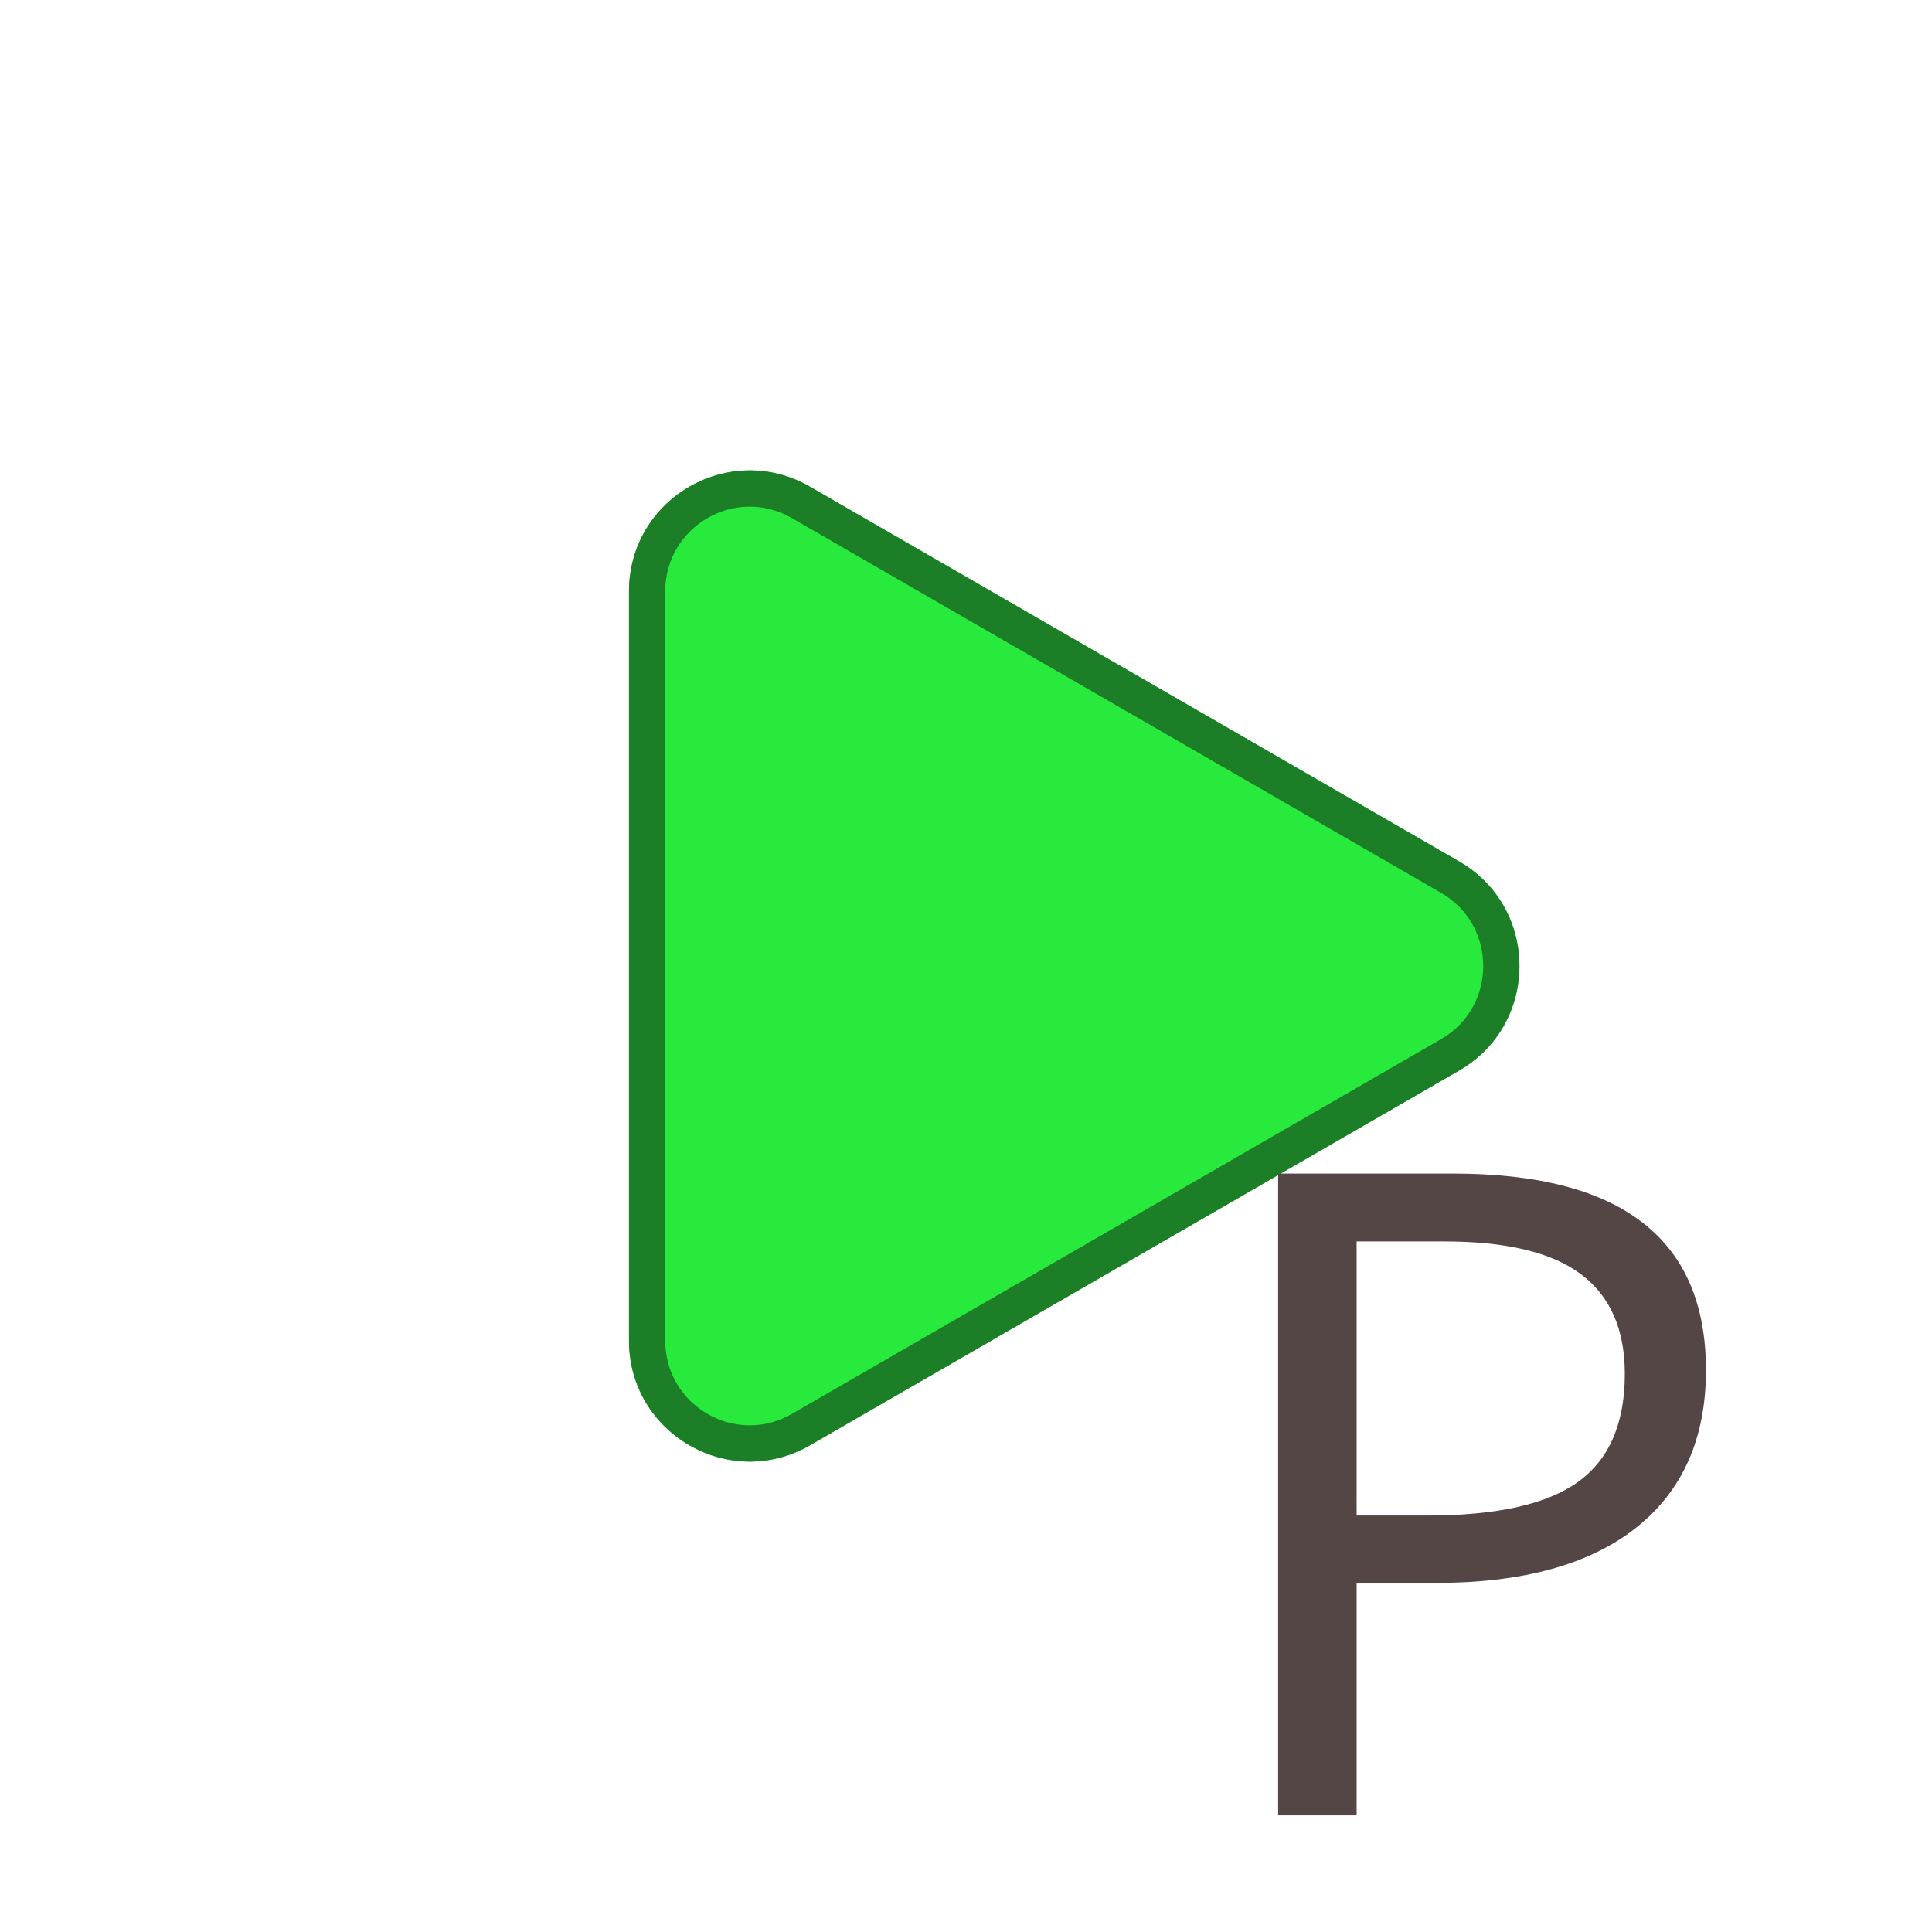
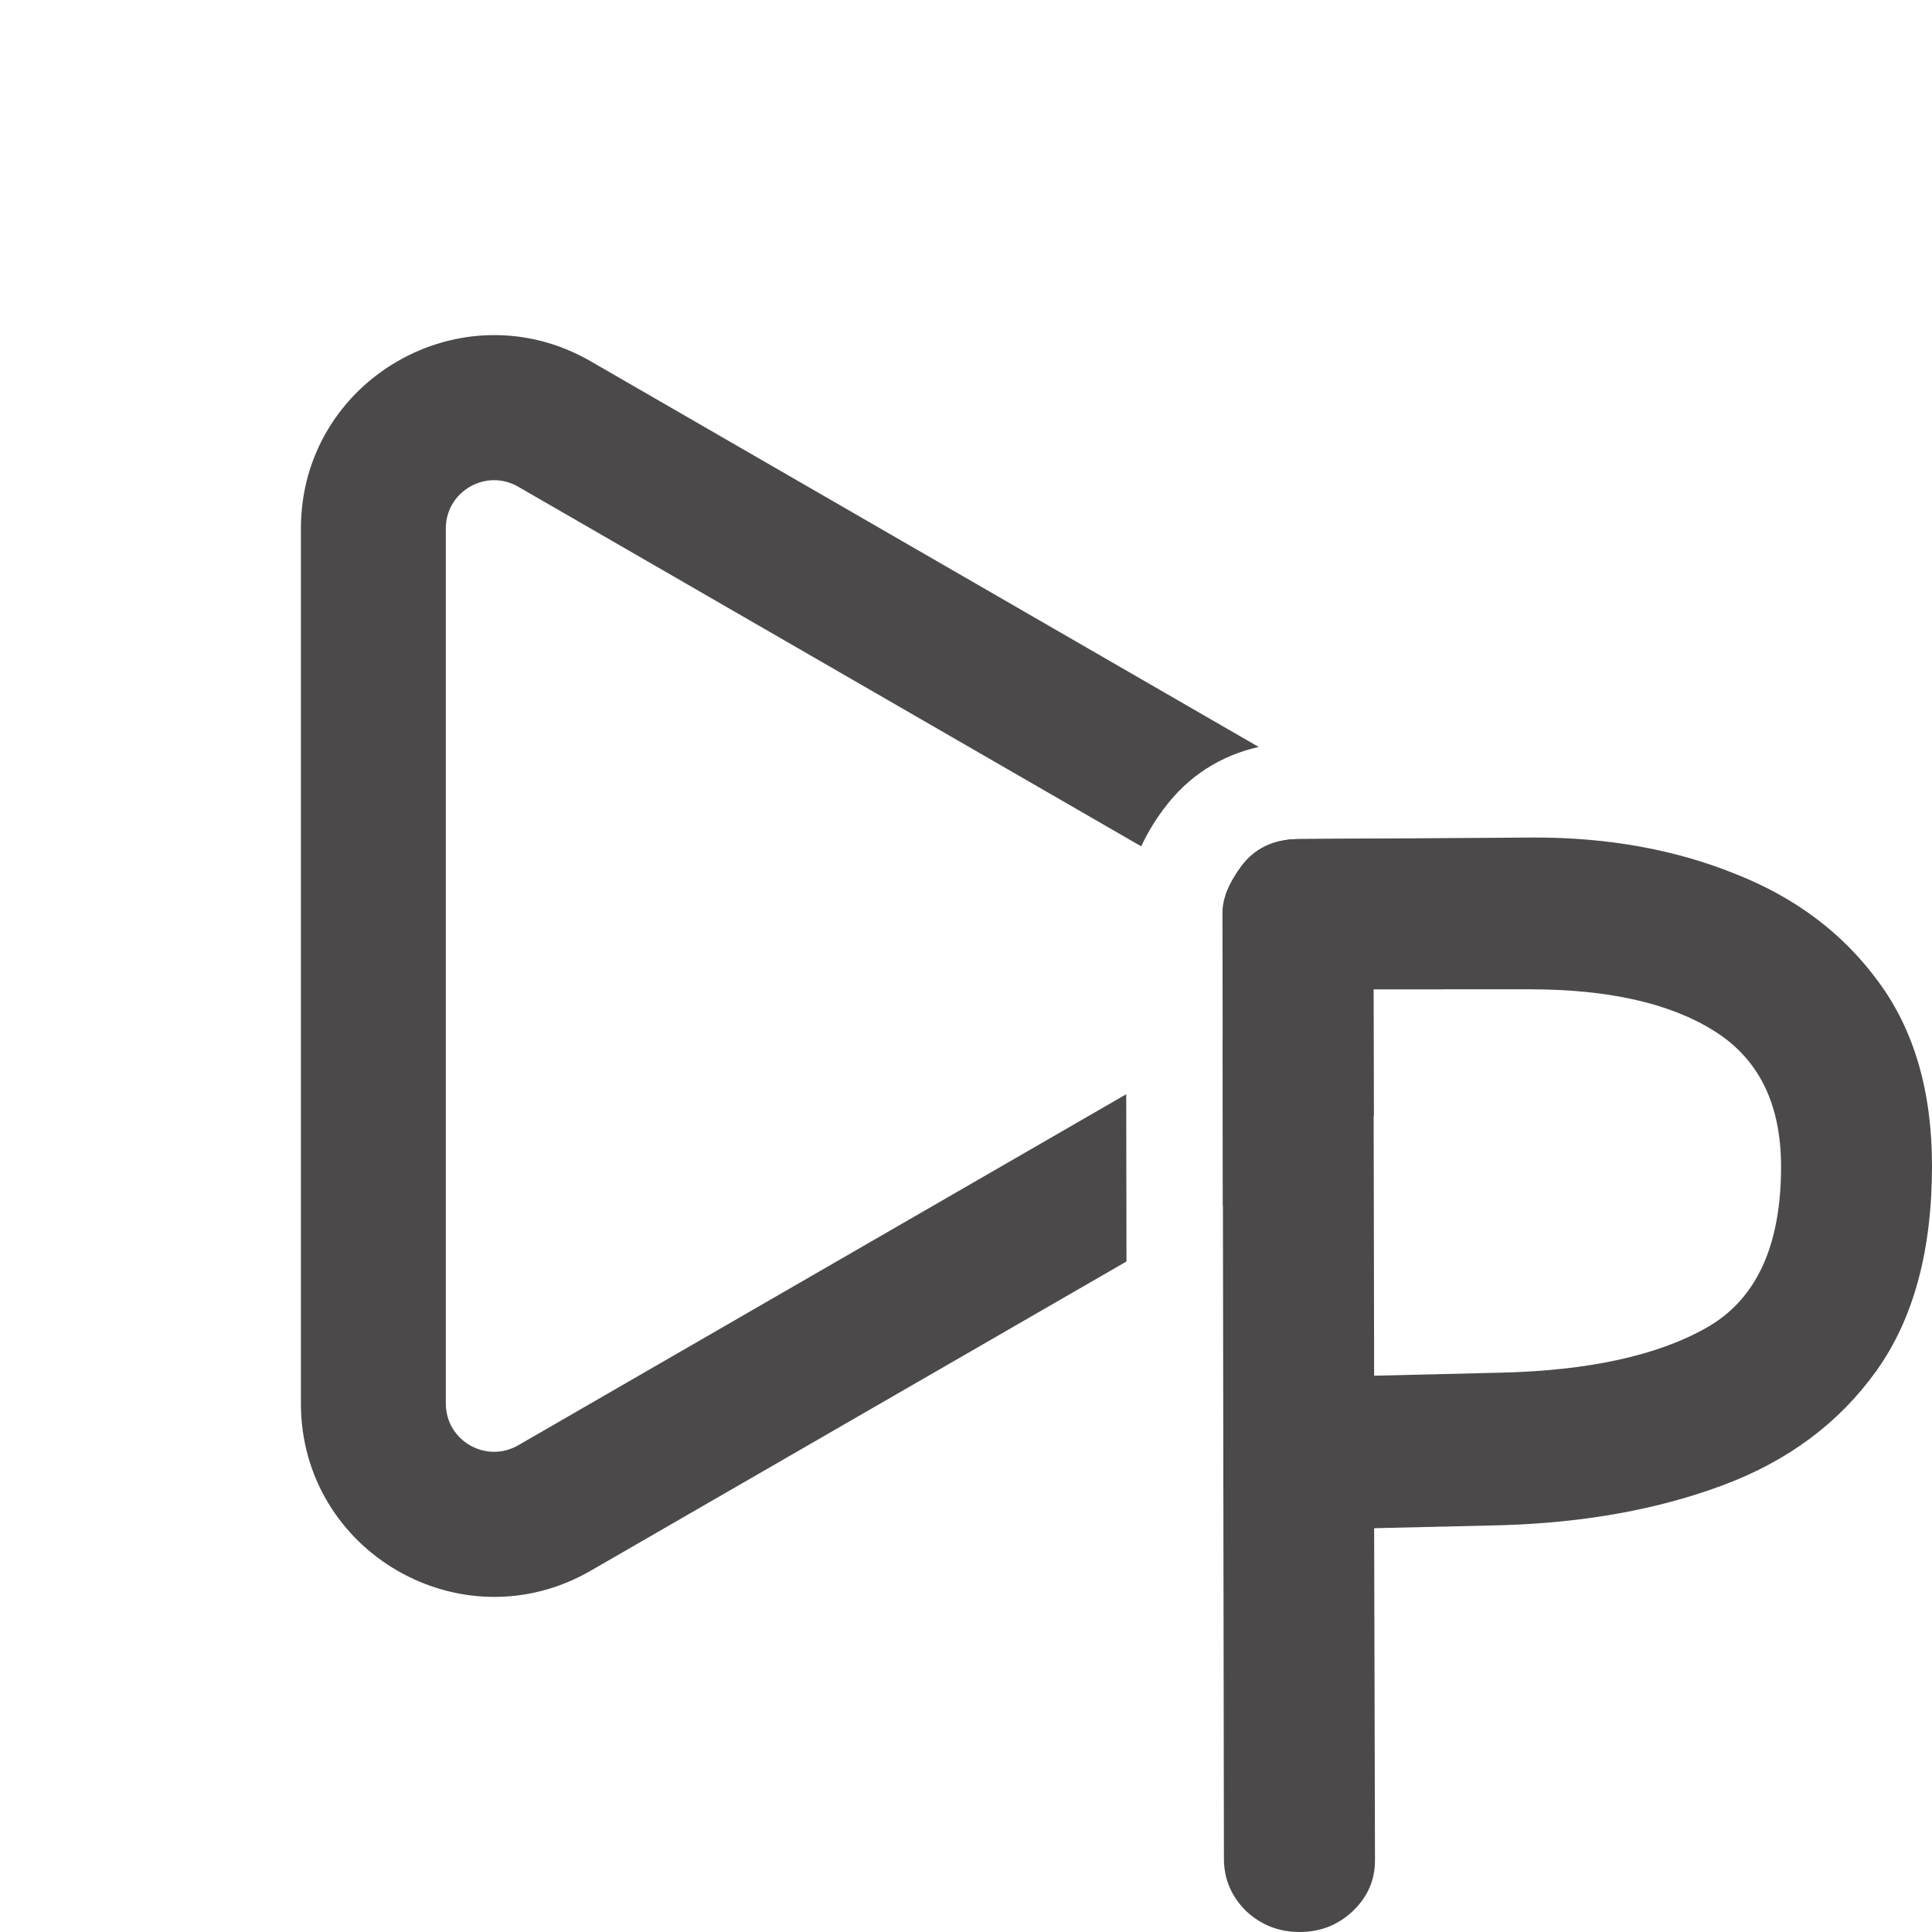
<svg xmlns="http://www.w3.org/2000/svg" width="16" height="16" viewBox="0 0 16 16" fill="none">
-   <path d="M12.084 7.134C12.75 7.519 12.75 8.481 12.084 8.866L6.709 11.969C6.042 12.354 5.209 11.873 5.209 11.103V4.897C5.209 4.127 6.042 3.646 6.709 4.031L12.084 7.134Z" fill="#28EA3C" />
-   <path fill-rule="evenodd" clip-rule="evenodd" d="M6.559 11.709L11.934 8.606C12.4 8.337 12.4 7.663 11.934 7.394L6.559 4.291C6.092 4.021 5.509 4.358 5.509 4.897V11.103C5.509 11.642 6.092 11.979 6.559 11.709ZM12.084 8.866C12.75 8.481 12.75 7.519 12.084 7.134L6.709 4.031C6.042 3.646 5.209 4.127 5.209 4.897V11.103C5.209 11.873 6.042 12.354 6.709 11.969L12.084 8.866Z" fill="#1C7E26" />
-   <path d="M14.128 11.347C14.128 11.913 13.934 12.348 13.547 12.654C13.162 12.957 12.611 13.109 11.892 13.109H11.235V15.034H10.585V9.719H12.034C13.43 9.719 14.128 10.262 14.128 11.347ZM11.235 12.551H11.819C12.395 12.551 12.812 12.458 13.069 12.272C13.327 12.086 13.456 11.788 13.456 11.378C13.456 11.008 13.334 10.733 13.092 10.552C12.85 10.371 12.473 10.281 11.961 10.281H11.235V12.551Z" fill="#554646" />
+   <path d="M10.762 16C10.591 16 10.443 15.942 10.318 15.825C10.197 15.704 10.136 15.56 10.136 15.394V15.387L10.124 7.555C10.124 7.443 10.176 7.316 10.28 7.174C10.389 7.028 10.543 6.953 10.743 6.949L12.712 6.936C13.32 6.936 13.872 7.036 14.368 7.236C14.868 7.432 15.264 7.73 15.556 8.13C15.852 8.53 16 9.039 16 9.655C16 10.36 15.846 10.926 15.537 11.356C15.229 11.785 14.806 12.1 14.268 12.3C13.735 12.499 13.127 12.61 12.443 12.631L11.38 12.656L11.387 15.4V15.406C11.387 15.573 11.324 15.714 11.199 15.831C11.078 15.944 10.932 16 10.762 16ZM14.75 9.662C14.75 9.141 14.564 8.766 14.193 8.536C13.827 8.307 13.318 8.193 12.668 8.193H11.374L11.38 11.393L12.424 11.368C13.158 11.351 13.729 11.226 14.137 10.993C14.546 10.76 14.75 10.316 14.75 9.662Z" fill="#4B4949" />
+   <path fill-rule="evenodd" clip-rule="evenodd" d="M11.571 6.944L10.743 6.949C10.543 6.953 10.389 7.028 10.281 7.174C10.218 7.259 10.175 7.338 10.149 7.413L10.566 7.654C10.833 7.808 10.833 8.192 10.566 8.346L10.126 8.601L10.128 9.985L11.166 9.386C11.242 9.342 11.312 9.294 11.377 9.242L11.375 8.193H11.955C12.007 7.752 11.879 7.293 11.571 6.944ZM9.327 9.062L9.329 10.447L4.892 13.008C3.825 13.624 2.492 12.854 2.492 11.623V4.377C2.492 3.146 3.825 2.376 4.892 2.992L10.424 6.186C10.12 6.254 9.844 6.42 9.639 6.697L9.636 6.7C9.571 6.788 9.505 6.892 9.451 7.009L4.292 4.031C4.025 3.877 3.692 4.069 3.692 4.377V11.623C3.692 11.931 4.025 12.123 4.292 11.969L9.327 9.062Z" fill="#4B4949" />
</svg>
